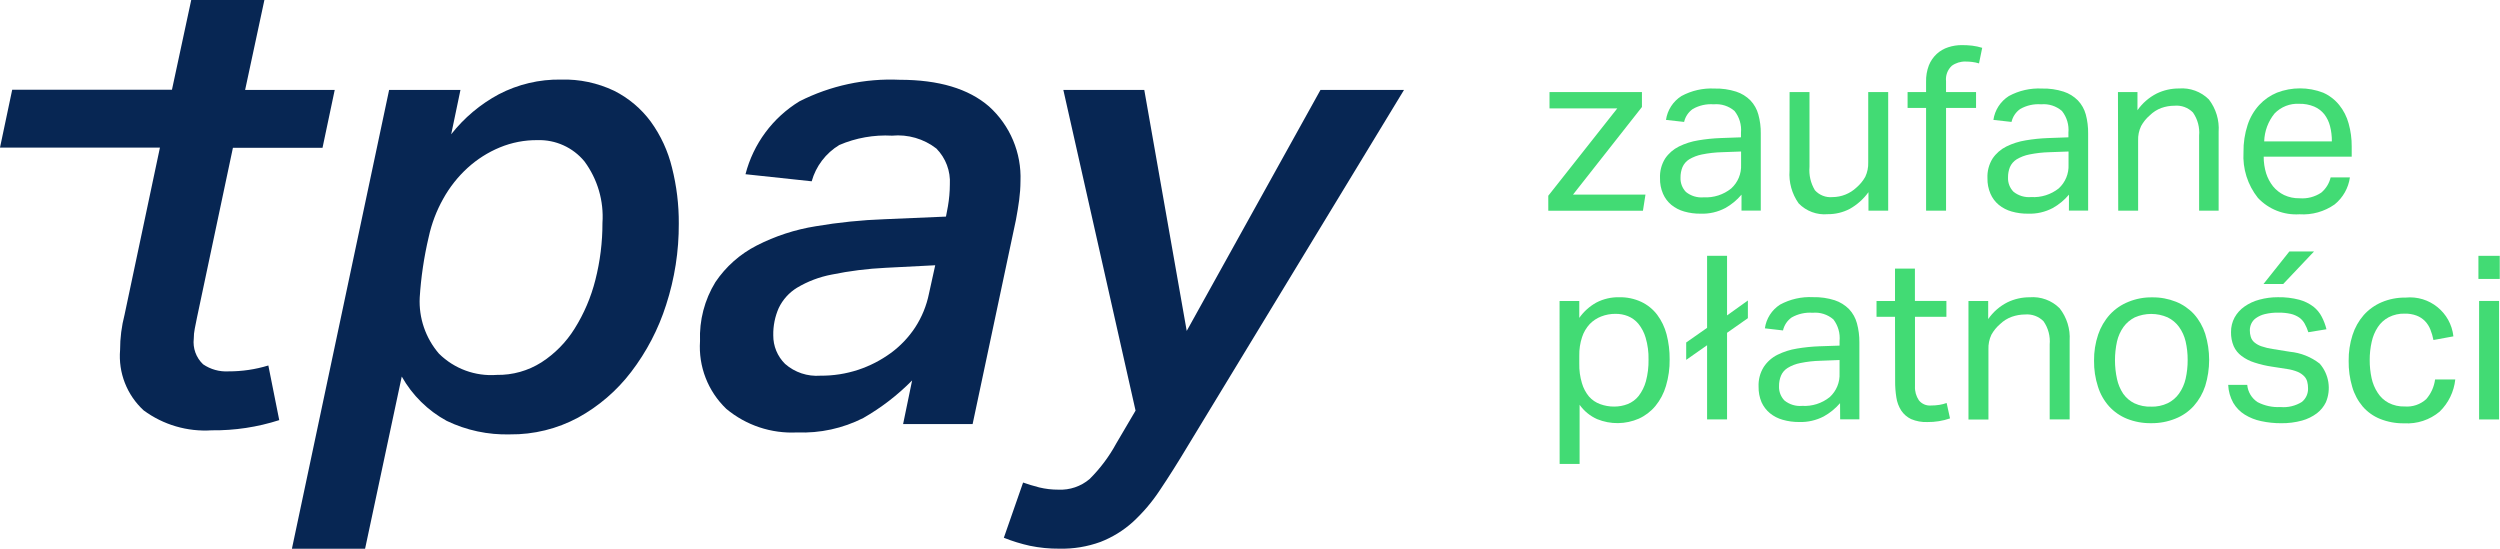
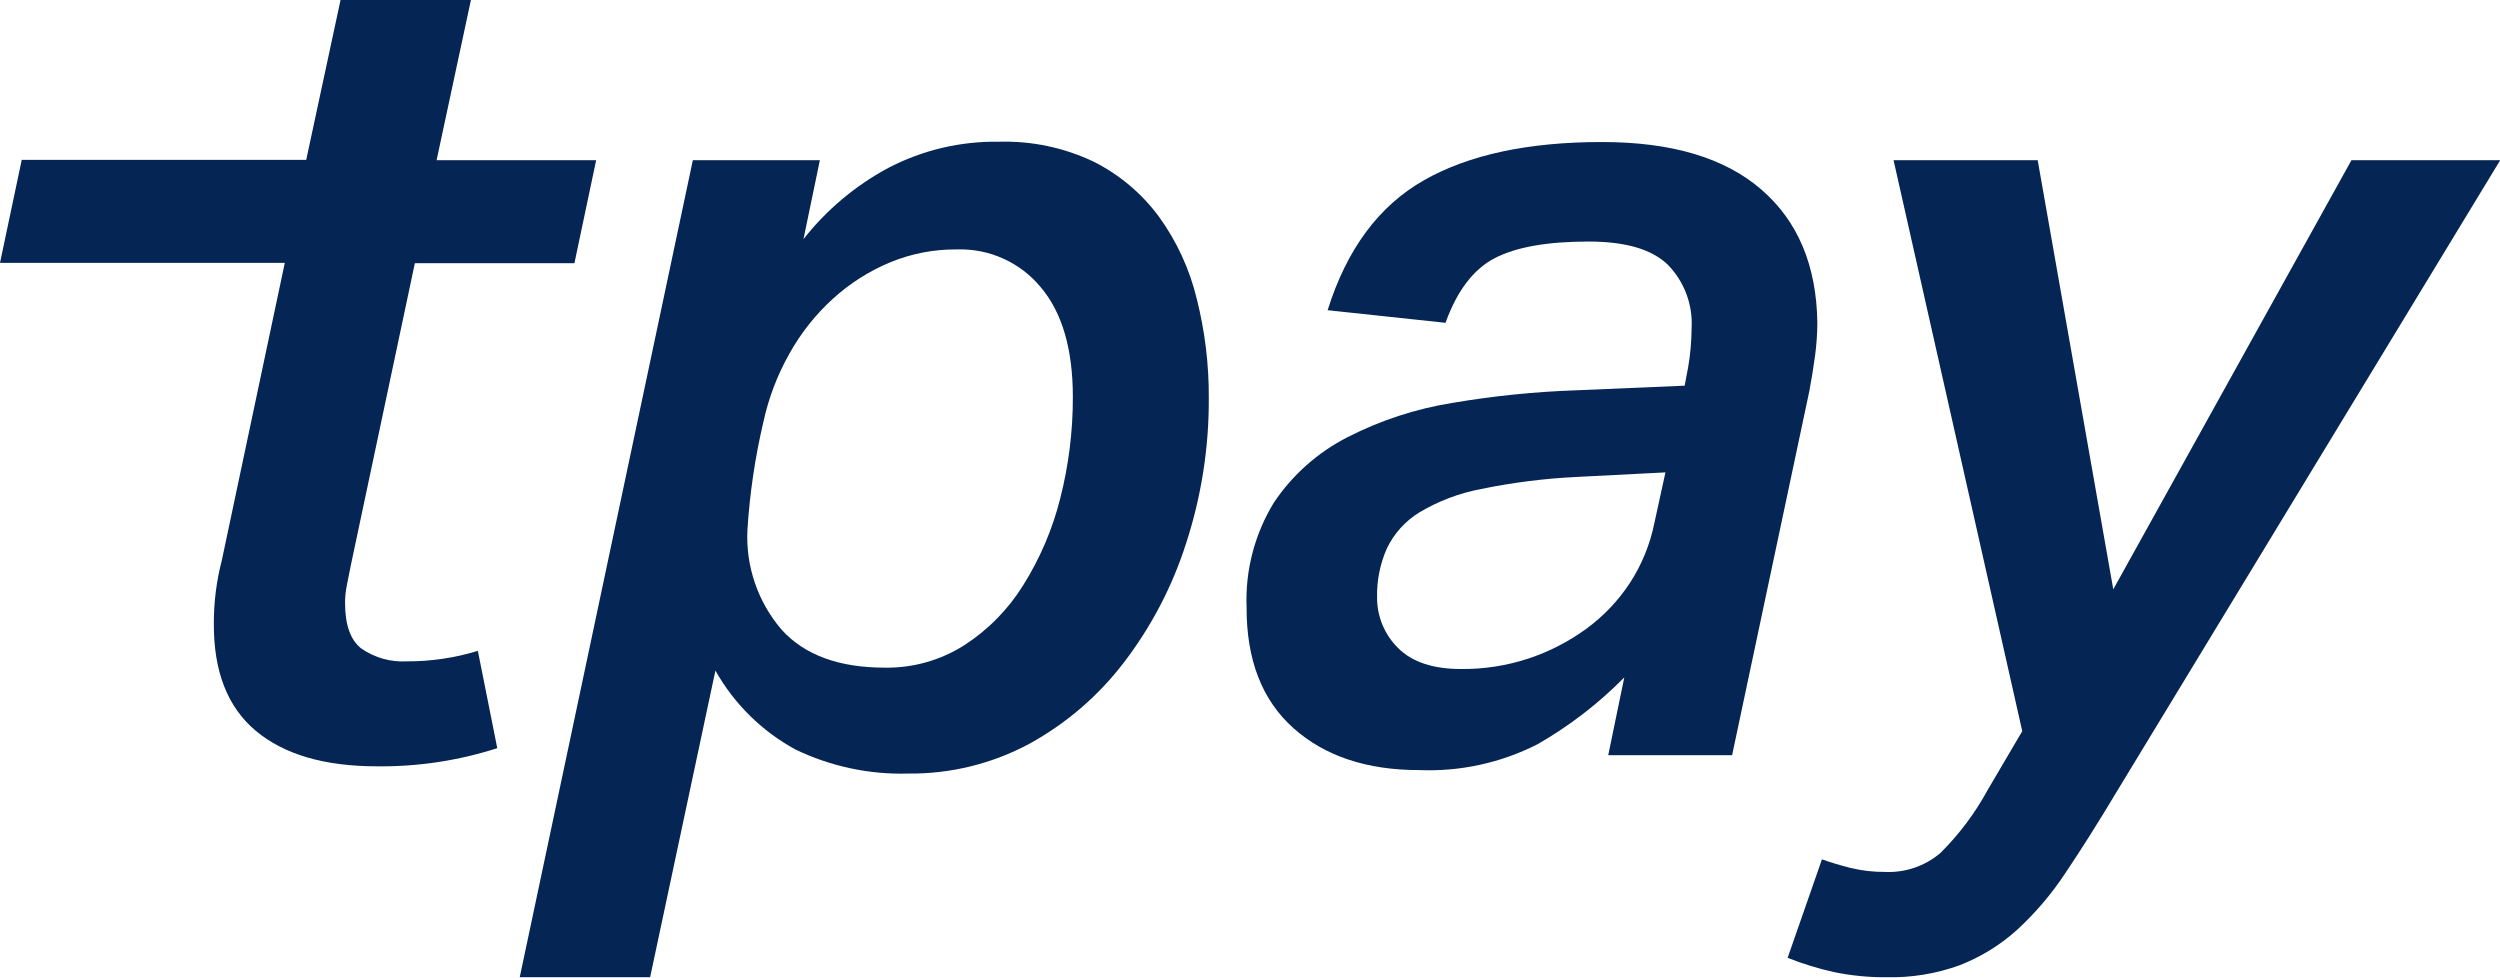
- <svg xmlns="http://www.w3.org/2000/svg" width="205" height="45" viewBox="0 0 205 45">
+ <svg xmlns="http://www.w3.org/2000/svg" viewBox="0 0 238.15 93.09">
  <defs>
-     <clipPath id="clip-TPAY_LOGO_CLAIM">
-       <rect width="205" height="45" />
-     </clipPath>
+     <style>.cls-1{fill:#052554;}</style>
  </defs>
-   <g id="TPAY_LOGO_CLAIM" clip-path="url(#clip-TPAY_LOGO_CLAIM)">
-     <g id="Warstwa_1-2" data-name="Warstwa 1-2" transform="translate(-2.8 -57.014)">
-       <path id="Path_19" data-name="Path 19" d="M81.754,79.458a12.473,12.473,0,0,1,3.9-3.277,10.663,10.663,0,0,1,5.11-1.208,9.5,9.5,0,0,1,4.35.918,8.444,8.444,0,0,1,3.007,2.533,10.756,10.756,0,0,1,1.74,3.775,18.267,18.267,0,0,1,.556,4.582,21.225,21.225,0,0,1-1.039,6.666,18.051,18.051,0,0,1-2.871,5.505,13.868,13.868,0,0,1-4.35,3.742,11.525,11.525,0,0,1-5.583,1.373,11.238,11.238,0,0,1-5.186-1.107A9.372,9.372,0,0,1,77.7,99.325l-3.007,14.12h-6l7.971-37.622h5.849ZM79.173,92.843a6.554,6.554,0,0,0,1.58,4.607,6.089,6.089,0,0,0,4.742,1.74,6.625,6.625,0,0,0,3.659-1.029A8.845,8.845,0,0,0,91.871,95.4a13.888,13.888,0,0,0,1.706-4,18.742,18.742,0,0,0,.58-4.665,7.621,7.621,0,0,0-1.479-5.056,4.8,4.8,0,0,0-3.843-1.74,7.868,7.868,0,0,0-3.1.6A9.084,9.084,0,0,0,83.1,82.213a9.979,9.979,0,0,0-2,2.533,11.238,11.238,0,0,0-1.189,3.132A29.865,29.865,0,0,0,79.173,92.843Z" transform="translate(-41.956 -11.434)" fill="#072653" />
-       <path id="Path_20" data-name="Path 20" d="M168.777,103.939a8.387,8.387,0,0,1-5.8-1.933,7.037,7.037,0,0,1-2.156-5.559,8.593,8.593,0,0,1,1.261-4.834,9.019,9.019,0,0,1,3.384-3,16.237,16.237,0,0,1,4.834-1.58,42.758,42.758,0,0,1,5.689-.58l5-.213.159-.841a10.837,10.837,0,0,0,.159-1.794,3.868,3.868,0,0,0-1.107-2.948,5.151,5.151,0,0,0-3.635-1.054,9.638,9.638,0,0,0-4.321.764,5.087,5.087,0,0,0-2.267,2.978l-5.428-.58a9.9,9.9,0,0,1,4.428-5.979,16.524,16.524,0,0,1,8.217-1.765q4.8,0,7.323,2.185a7.826,7.826,0,0,1,2.581,6.139,12.009,12.009,0,0,1-.106,1.527c-.072.527-.159,1.073-.266,1.634l-3.553,16.749h-5.7l.74-3.582a18.56,18.56,0,0,1-4.007,3.084A11.025,11.025,0,0,1,168.777,103.939Zm11.33-13.709-4.056.208a28.826,28.826,0,0,0-4.428.556,8.7,8.7,0,0,0-2.847,1.078,3.949,3.949,0,0,0-1.5,1.663,5.288,5.288,0,0,0-.449,2.238,3.252,3.252,0,0,0,.967,2.345,3.94,3.94,0,0,0,2.9.967A9.629,9.629,0,0,0,173.8,98.8a9.743,9.743,0,0,0,2.658-1.368,8.161,8.161,0,0,0,2.006-2.107,7.976,7.976,0,0,0,1.131-2.77Z" transform="translate(-100.619 -11.465)" fill="#072653" />
-       <path id="Path_21" data-name="Path 21" d="M234.3,77.321h6.637l3.48,19.761,10.968-19.761h6.849L244.57,106.406q-1.261,2.107-2.344,3.717a14.055,14.055,0,0,1-2.262,2.658,8.64,8.64,0,0,1-2.611,1.6,9.226,9.226,0,0,1-3.383.556,11.443,11.443,0,0,1-2.417-.237,13.707,13.707,0,0,1-2.132-.657L231,109.514c.387.14.826.271,1.32.4a6.581,6.581,0,0,0,1.58.184,3.684,3.684,0,0,0,2.552-.87,12.574,12.574,0,0,0,2.19-2.924l1.58-2.688Z" transform="translate(-144.306 -12.932)" fill="#072653" />
-       <path id="Path_22" data-name="Path 22" d="M18.955,83.043c-.073.348-.13.657-.184.919a4.166,4.166,0,0,0-.082.817,2.5,2.5,0,0,0,.764,2.107,3.345,3.345,0,0,0,2.083.58,11,11,0,0,0,3.268-.483l.894,4.481a17.449,17.449,0,0,1-5.535.836,8.478,8.478,0,0,1-5.583-1.634,6.039,6.039,0,0,1-1.933-4.95,11.455,11.455,0,0,1,.368-2.9l2.9-13.7H2.8l1-4.742H16.9l1.581-7.362h6L22.9,64.389h7.347l-1,4.742H21.9Z" transform="translate(0)" fill="#072653" />
-       <path id="Path_23" data-name="Path 23" d="M352.331,86.307l5.659-7.165h-5.558V77.808h7.579v1.223l-5.654,7.185H360.3l-.207,1.319h-7.761Z" transform="translate(-222.572 -13.242)" fill="#42db74" />
-       <path id="Path_24" data-name="Path 24" d="M384.231,85.7a4.8,4.8,0,0,1-1.334,1.1,4.007,4.007,0,0,1-2.021.46,4.659,4.659,0,0,1-1.344-.177,2.912,2.912,0,0,1-1.056-.546,2.458,2.458,0,0,1-.682-.91,3.03,3.03,0,0,1-.247-1.278,2.8,2.8,0,0,1,.424-1.617,2.953,2.953,0,0,1,1.127-.98,5.6,5.6,0,0,1,1.592-.505,14.01,14.01,0,0,1,1.819-.187L384.186,81v-.379a2.489,2.489,0,0,0-.53-1.783,2.289,2.289,0,0,0-1.708-.546,3,3,0,0,0-1.713.384,1.779,1.779,0,0,0-.712,1.061l-1.486-.167a2.79,2.79,0,0,1,1.268-1.956A5.143,5.143,0,0,1,382.013,77a5.359,5.359,0,0,1,1.778.253,2.907,2.907,0,0,1,1.173.722,2.7,2.7,0,0,1,.646,1.152,5.551,5.551,0,0,1,.2,1.561v6.321h-1.581Zm-.036-3.537-1.561.056a9.589,9.589,0,0,0-1.657.187,3.31,3.31,0,0,0-1.041.4,1.445,1.445,0,0,0-.546.632,2.213,2.213,0,0,0-.162.864,1.6,1.6,0,0,0,.445,1.178,2.022,2.022,0,0,0,1.455.44,3.311,3.311,0,0,0,2.259-.728,2.481,2.481,0,0,0,.808-1.956Z" transform="translate(-238.626 -12.725)" fill="#42db74" />
-       <path id="Path_25" data-name="Path 25" d="M406.786,77.808h1.632v6.129a3.193,3.193,0,0,0,.445,1.92,1.716,1.716,0,0,0,1.44.561,2.884,2.884,0,0,0,1.971-.788,3.231,3.231,0,0,0,.718-.874,2.567,2.567,0,0,0,.242-1.192V77.808h1.637V87.53h-1.617V86.014a4.779,4.779,0,0,1-1.541,1.374,3.816,3.816,0,0,1-1.788.43,2.953,2.953,0,0,1-2.4-.89,4.125,4.125,0,0,1-.743-2.683Z" transform="translate(-257.24 -13.242)" fill="#42db74" />
-       <path id="Path_26" data-name="Path 26" d="M434.962,72.356h-1.516v-1.3h1.516v-.844a3.532,3.532,0,0,1,.232-1.354,2.587,2.587,0,0,1,.641-.93,2.531,2.531,0,0,1,.94-.546,3.534,3.534,0,0,1,1.137-.177,7.257,7.257,0,0,1,.829.045,4.838,4.838,0,0,1,.824.177l-.263,1.278a3.121,3.121,0,0,0-.571-.121,4.788,4.788,0,0,0-.535-.031,1.834,1.834,0,0,0-1.127.349,1.515,1.515,0,0,0-.47,1.268v.884h2.461v1.3H436.6V80.78h-1.637Z" transform="translate(-274.224 -6.492)" fill="#42db74" />
-       <path id="Path_27" data-name="Path 27" d="M458.154,85.7a4.8,4.8,0,0,1-1.334,1.1,4.008,4.008,0,0,1-2.021.46,4.657,4.657,0,0,1-1.344-.177,2.909,2.909,0,0,1-1.056-.546,2.451,2.451,0,0,1-.682-.91,3.031,3.031,0,0,1-.248-1.278,2.805,2.805,0,0,1,.425-1.617,2.947,2.947,0,0,1,1.127-.98,5.63,5.63,0,0,1,1.587-.505,14.216,14.216,0,0,1,1.824-.187L458.108,81v-.379a2.489,2.489,0,0,0-.531-1.783,2.288,2.288,0,0,0-1.708-.546,3,3,0,0,0-1.713.384,1.777,1.777,0,0,0-.713,1.061l-1.486-.167a2.79,2.79,0,0,1,1.268-1.956A5.143,5.143,0,0,1,455.935,77a5.36,5.36,0,0,1,1.779.253,2.9,2.9,0,0,1,1.172.722,2.691,2.691,0,0,1,.647,1.152,5.727,5.727,0,0,1,.192,1.566v6.316h-1.576Zm-.035-3.537-1.562.056a9.583,9.583,0,0,0-1.657.187,3.257,3.257,0,0,0-1.041.4,1.441,1.441,0,0,0-.546.632,2.211,2.211,0,0,0-.157.844,1.578,1.578,0,0,0,.445,1.177,2.021,2.021,0,0,0,1.455.439,3.31,3.31,0,0,0,2.254-.707,2.482,2.482,0,0,0,.808-1.956Z" transform="translate(-285.698 -12.725)" fill="#42db74" />
-       <path id="Path_28" data-name="Path 28" d="M480.937,77.267h1.6v1.486a4.315,4.315,0,0,1,1.576-1.369,4.136,4.136,0,0,1,1.824-.414,3.125,3.125,0,0,1,2.456.9,3.9,3.9,0,0,1,.8,2.653v6.468h-1.6V80.84a2.874,2.874,0,0,0-.505-1.9,1.881,1.881,0,0,0-1.516-.556,3.215,3.215,0,0,0-1.081.187,2.643,2.643,0,0,0-.94.6,3.124,3.124,0,0,0-.712.874,2.526,2.526,0,0,0-.248,1.192v5.755h-1.632Z" transform="translate(-304.465 -12.701)" fill="#42db74" />
-       <path id="Path_29" data-name="Path 29" d="M518,84.265a3.478,3.478,0,0,1-1.253,2.218,4.5,4.5,0,0,1-2.885.808,4.293,4.293,0,0,1-3.406-1.344,5.487,5.487,0,0,1-1.182-3.749,6.8,6.8,0,0,1,.339-2.238,4.5,4.5,0,0,1,.95-1.632,4.121,4.121,0,0,1,1.455-1.011,5.261,5.261,0,0,1,3.78,0,3.536,3.536,0,0,1,1.323,1.011,4.123,4.123,0,0,1,.773,1.516,6.8,6.8,0,0,1,.253,1.895v.829H510.93a4.548,4.548,0,0,0,.2,1.364,3.377,3.377,0,0,0,.561,1.061,2.678,2.678,0,0,0,.915.722,2.847,2.847,0,0,0,1.258.263,2.8,2.8,0,0,0,1.783-.46,2.316,2.316,0,0,0,.773-1.253Zm-1.481-2.951a4.81,4.81,0,0,0-.151-1.258,2.678,2.678,0,0,0-.47-.97,2.149,2.149,0,0,0-.829-.627,2.984,2.984,0,0,0-1.223-.227,2.612,2.612,0,0,0-2.021.788,3.8,3.8,0,0,0-.854,2.294Z" transform="translate(-322.507 -12.706)" fill="#42db74" />
-       <path id="Path_30" data-name="Path 30" d="M354.877,124.424h1.617v1.385a4.225,4.225,0,0,1,1.4-1.258,3.888,3.888,0,0,1,1.87-.435,4.086,4.086,0,0,1,1.814.379,3.538,3.538,0,0,1,1.3,1.051,4.663,4.663,0,0,1,.773,1.607,7.944,7.944,0,0,1,.253,2.057,7.256,7.256,0,0,1-.3,2.172,4.642,4.642,0,0,1-.864,1.647,3.807,3.807,0,0,1-1.359,1.041,4.386,4.386,0,0,1-3.426.04,3.5,3.5,0,0,1-1.435-1.177v4.851h-1.637Zm1.617,5.129a5.179,5.179,0,0,0,.217,1.607,3.034,3.034,0,0,0,.581,1.1,2.215,2.215,0,0,0,.915.621,3.233,3.233,0,0,0,1.147.2,3.028,3.028,0,0,0,1.117-.207,2.193,2.193,0,0,0,.894-.667,3.535,3.535,0,0,0,.591-1.192,6.506,6.506,0,0,0,.217-1.789,5.866,5.866,0,0,0-.238-1.794,3.248,3.248,0,0,0-.6-1.147,2.185,2.185,0,0,0-.854-.621,2.657,2.657,0,0,0-1.01-.187,3.146,3.146,0,0,0-1.187.218,2.617,2.617,0,0,0-.935.621,2.9,2.9,0,0,0-.627,1.071,4.518,4.518,0,0,0-.227,1.516Z" transform="translate(-224.193 -42.728)" fill="#42db74" />
-       <path id="Path_31" data-name="Path 31" d="M385.177,122.1l-1.713,1.2v-1.425l1.713-1.2v-5.907h1.637v4.886l1.708-1.223v1.45l-1.708,1.2v7.1h-1.637Z" transform="translate(-242.396 -36.777)" fill="#42db74" />
-       <path id="Path_32" data-name="Path 32" d="M406.484,132.8a4.891,4.891,0,0,1-1.334,1.086,4.073,4.073,0,0,1-2.021.46,4.725,4.725,0,0,1-1.344-.182,2.885,2.885,0,0,1-1.051-.54,2.525,2.525,0,0,1-.687-.9,3.117,3.117,0,0,1-.243-1.278,2.816,2.816,0,0,1,.424-1.617,2.9,2.9,0,0,1,1.132-1,5.615,5.615,0,0,1,1.587-.505,14.22,14.22,0,0,1,1.824-.187l1.673-.056v-.364a2.528,2.528,0,0,0-.505-1.784,2.289,2.289,0,0,0-1.708-.546,3.029,3.029,0,0,0-1.713.384,1.773,1.773,0,0,0-.712,1.066l-1.486-.172a2.767,2.767,0,0,1,1.243-1.945,5.133,5.133,0,0,1,2.708-.612,5.447,5.447,0,0,1,1.774.253,2.99,2.99,0,0,1,1.177.728,2.731,2.731,0,0,1,.647,1.162,5.735,5.735,0,0,1,.2,1.561v6.316h-1.576Zm-.04-3.537-1.562.06a9.152,9.152,0,0,0-1.652.187,3.106,3.106,0,0,0-1.041.4,1.387,1.387,0,0,0-.546.632,2.179,2.179,0,0,0-.162.864,1.591,1.591,0,0,0,.44,1.172,2.021,2.021,0,0,0,1.46.445,3.288,3.288,0,0,0,2.253-.717,2.466,2.466,0,0,0,.809-1.956Z" transform="translate(-252.8 -42.727)" fill="#42db74" />
-       <path id="Path_33" data-name="Path 33" d="M427.95,121.6h-1.516v-1.293h1.516v-2.658h1.632V120.3h2.582V121.6h-2.577v5.7a1.893,1.893,0,0,0,.318,1.147,1.141,1.141,0,0,0,.98.43,4.33,4.33,0,0,0,.722-.056,3.205,3.205,0,0,0,.576-.151l.278,1.263a5.459,5.459,0,0,1-1.859.3,3.119,3.119,0,0,1-1.334-.243,2.023,2.023,0,0,1-.808-.7,2.726,2.726,0,0,1-.4-1.072,8.07,8.07,0,0,1-.1-1.354Z" transform="translate(-269.759 -38.611)" fill="#42db74" />
-       <path id="Path_34" data-name="Path 34" d="M447.189,124.417h1.617V125.9a4.282,4.282,0,0,1,1.577-1.374,4.158,4.158,0,0,1,1.824-.414,3.124,3.124,0,0,1,2.456.9,3.892,3.892,0,0,1,.823,2.648v6.468h-1.637v-6.149a2.874,2.874,0,0,0-.505-1.9,1.9,1.9,0,0,0-1.516-.556,3.351,3.351,0,0,0-1.081.187,2.709,2.709,0,0,0-.965.6,3.187,3.187,0,0,0-.713.874,2.569,2.569,0,0,0-.242,1.2v5.755h-1.637Z" transform="translate(-282.975 -42.722)" fill="#42db74" />
-       <path id="Path_35" data-name="Path 35" d="M480.223,134.462a5.143,5.143,0,0,1-1.976-.359,4.043,4.043,0,0,1-1.465-1.011,4.367,4.367,0,0,1-.92-1.617,6.631,6.631,0,0,1-.323-2.142,6.476,6.476,0,0,1,.338-2.142,4.69,4.69,0,0,1,.96-1.637,4.179,4.179,0,0,1,1.516-1.041,4.914,4.914,0,0,1,1.946-.369,5.087,5.087,0,0,1,1.955.359,4.11,4.11,0,0,1,1.475,1.011,4.512,4.512,0,0,1,.925,1.617,7.258,7.258,0,0,1,0,4.285,4.666,4.666,0,0,1-.94,1.637,4.045,4.045,0,0,1-1.516,1.041A5.107,5.107,0,0,1,480.223,134.462Zm0-1.354a2.993,2.993,0,0,0,1.354-.283,2.465,2.465,0,0,0,.93-.788,3.413,3.413,0,0,0,.541-1.213,6.752,6.752,0,0,0,.167-1.551,6.572,6.572,0,0,0-.167-1.516,3.348,3.348,0,0,0-.541-1.192,2.524,2.524,0,0,0-.93-.778,3.359,3.359,0,0,0-2.7,0,2.586,2.586,0,0,0-.92.778,3.347,3.347,0,0,0-.535,1.192,7.229,7.229,0,0,0,0,3.087,3.534,3.534,0,0,0,.505,1.2,2.419,2.419,0,0,0,.924.788,2.988,2.988,0,0,0,1.385.273Z" transform="translate(-301.027 -42.747)" fill="#42db74" />
-       <path id="Path_36" data-name="Path 36" d="M507.385,124.721a1.882,1.882,0,0,0,.854,1.42,3.647,3.647,0,0,0,1.87.4,2.84,2.84,0,0,0,1.758-.42,1.379,1.379,0,0,0,.505-1.122,2.067,2.067,0,0,0-.066-.536,1.011,1.011,0,0,0-.253-.45,1.7,1.7,0,0,0-.505-.349,3.715,3.715,0,0,0-.884-.242l-1.243-.192a8.575,8.575,0,0,1-1.445-.339,3.471,3.471,0,0,1-1.051-.536,2.021,2.021,0,0,1-.652-.808,2.826,2.826,0,0,1-.217-1.152,2.45,2.45,0,0,1,.293-1.2,2.679,2.679,0,0,1,.808-.894,3.84,3.84,0,0,1,1.223-.566,5.668,5.668,0,0,1,1.516-.2,6.4,6.4,0,0,1,1.758.207,3.391,3.391,0,0,1,1.157.566,2.527,2.527,0,0,1,.692.844,4.627,4.627,0,0,1,.379,1.01l-1.486.243a3.708,3.708,0,0,0-.3-.7,1.507,1.507,0,0,0-.45-.505,2.093,2.093,0,0,0-.687-.3,4.294,4.294,0,0,0-1.01-.1,4.424,4.424,0,0,0-1.127.121,2.132,2.132,0,0,0-.723.328,1.157,1.157,0,0,0-.384.46,1.3,1.3,0,0,0-.116.536,1.74,1.74,0,0,0,.075.535.917.917,0,0,0,.308.465,1.78,1.78,0,0,0,.566.313,5.1,5.1,0,0,0,.92.222l1.41.227a4.71,4.71,0,0,1,2.451.975,3.032,3.032,0,0,1,.505,3.168,2.525,2.525,0,0,1-.733.9,3.638,3.638,0,0,1-1.223.6,6.176,6.176,0,0,1-1.708.217,7.655,7.655,0,0,1-1.647-.172,4.135,4.135,0,0,1-1.344-.535,2.819,2.819,0,0,1-.94-.965,3.323,3.323,0,0,1-.415-1.471Zm3.456-10.939h2.022l-2.527,2.668h-1.617Z" transform="translate(-320.312 -36.149)" fill="#42db74" />
-       <path id="Path_37" data-name="Path 37" d="M541.76,130.883a4.316,4.316,0,0,1-1.279,2.633,4.137,4.137,0,0,1-2.915.96,5.083,5.083,0,0,1-1.966-.359,3.755,3.755,0,0,1-1.425-1.011,4.4,4.4,0,0,1-.864-1.617,7.142,7.142,0,0,1-.293-2.133,6.677,6.677,0,0,1,.318-2.122,4.608,4.608,0,0,1,.92-1.637,4.165,4.165,0,0,1,1.47-1.051,4.817,4.817,0,0,1,1.955-.379,3.583,3.583,0,0,1,3.926,3.178l-1.637.3a4.7,4.7,0,0,0-.253-.864,2.111,2.111,0,0,0-.44-.687,1.888,1.888,0,0,0-.687-.45,2.628,2.628,0,0,0-.97-.162,2.728,2.728,0,0,0-1.314.293,2.414,2.414,0,0,0-.895.809,3.541,3.541,0,0,0-.505,1.213,6.586,6.586,0,0,0-.162,1.481,6.884,6.884,0,0,0,.152,1.486,3.54,3.54,0,0,0,.505,1.212,2.376,2.376,0,0,0,.884.819,2.7,2.7,0,0,0,1.334.3,2.339,2.339,0,0,0,1.758-.6,3.063,3.063,0,0,0,.728-1.617Z" transform="translate(-337.628 -42.75)" fill="#42db74" />
-       <path id="Path_38" data-name="Path 38" d="M562.316,114.769h1.748v1.895h-1.748Zm.056,3.7h1.637v9.717h-1.637Z" transform="translate(-356.285 -36.777)" fill="#42db74" />
+   <g id="Warstwa_2" data-name="Warstwa 2">
+     <g id="Warstwa_1-2" data-name="Warstwa 1">
+       <path class="cls-1" d="M76.54,22.78A25.81,25.81,0,0,1,84.61,16a22.06,22.06,0,0,1,10.57-2.5,19.65,19.65,0,0,1,9,1.9,17.47,17.47,0,0,1,6.22,5.24A22.24,22.24,0,0,1,114,28.45a37.77,37.77,0,0,1,1.15,9.48A43.9,43.9,0,0,1,113,51.72a37.34,37.34,0,0,1-5.94,11.39,28.68,28.68,0,0,1-9,7.74,23.84,23.84,0,0,1-11.55,2.84A23.25,23.25,0,0,1,75.78,71.4a19.39,19.39,0,0,1-7.63-7.52L61.93,93.09H49.51L66,15.26h12.1ZM71.2,50.47A13.56,13.56,0,0,0,74.47,60q3.27,3.6,9.81,3.6a13.71,13.71,0,0,0,7.57-2.13,18.29,18.29,0,0,0,5.62-5.72A28.72,28.72,0,0,0,101,47.47a38.77,38.77,0,0,0,1.2-9.65q0-6.85-3.06-10.46a9.92,9.92,0,0,0-7.95-3.6A16.28,16.28,0,0,0,84.77,25a18.8,18.8,0,0,0-5.45,3.48,20.66,20.66,0,0,0-4.14,5.24,23.23,23.23,0,0,0-2.46,6.48A61.82,61.82,0,0,0,71.2,50.47Z" />
+       <path class="cls-1" d="M135.21,73.36q-7.52,0-12-4t-4.46-11.5a17.78,17.78,0,0,1,2.61-10,18.65,18.65,0,0,1,7-6.21,33.59,33.59,0,0,1,10-3.27,88.47,88.47,0,0,1,11.77-1.2l10.35-.44.33-1.74a22.38,22.38,0,0,0,.33-3.71,8,8,0,0,0-2.29-6.1c-1.53-1.45-4-2.18-7.52-2.18q-5.9,0-8.94,1.58t-4.69,6.16l-11.23-1.2q2.73-8.71,9.16-12.37t17-3.65q9.92,0,15.15,4.52t5.34,12.7a24.83,24.83,0,0,1-.22,3.16c-.15,1.09-.33,2.22-.55,3.38L165,71.94H153.2l1.53-7.41a38.41,38.41,0,0,1-8.29,6.38A22.81,22.81,0,0,1,135.21,73.36ZM158.65,45l-8.39.43a59.63,59.63,0,0,0-9.16,1.15,18,18,0,0,0-5.89,2.23,8.17,8.17,0,0,0-3.1,3.44,10.94,10.94,0,0,0-.93,4.63,6.73,6.73,0,0,0,2,4.85q2,2,6,2a19.92,19.92,0,0,0,6.43-1,20.15,20.15,0,0,0,5.5-2.83,16.89,16.89,0,0,0,4.15-4.36,16.5,16.5,0,0,0,2.34-5.73Z" />
+       <path class="cls-1" d="M180.38,15.26h13.73l7.2,40.88L224,15.26h14.17L201.63,75.43q-2.61,4.36-4.85,7.69a29.05,29.05,0,0,1-4.68,5.5,17.87,17.87,0,0,1-5.4,3.32,19.08,19.08,0,0,1-7,1.15,23.69,23.69,0,0,1-5-.49,28.37,28.37,0,0,1-4.41-1.36l3.27-9.38c.8.29,1.71.56,2.73.82a13.58,13.58,0,0,0,3.27.38,7.62,7.62,0,0,0,5.28-1.8,26,26,0,0,0,4.53-6.05l3.27-5.56Z" />
+       <path class="cls-1" d="M33.42,53.85c-.15.72-.27,1.36-.38,1.9a8.57,8.57,0,0,0-.17,1.69c0,2.11.53,3.57,1.58,4.36A6.92,6.92,0,0,0,38.76,63a22.76,22.76,0,0,0,6.76-1l1.85,9.27A36.08,36.08,0,0,1,35.92,73q-7.51,0-11.55-3.38t-4-10.24a23.73,23.73,0,0,1,.76-6l6-28.34H0l2.07-9.81h27.1L32.44,0H44.86L41.59,15.26h15.2l-2.07,9.81H39.52Z" />
    </g>
  </g>
</svg>
